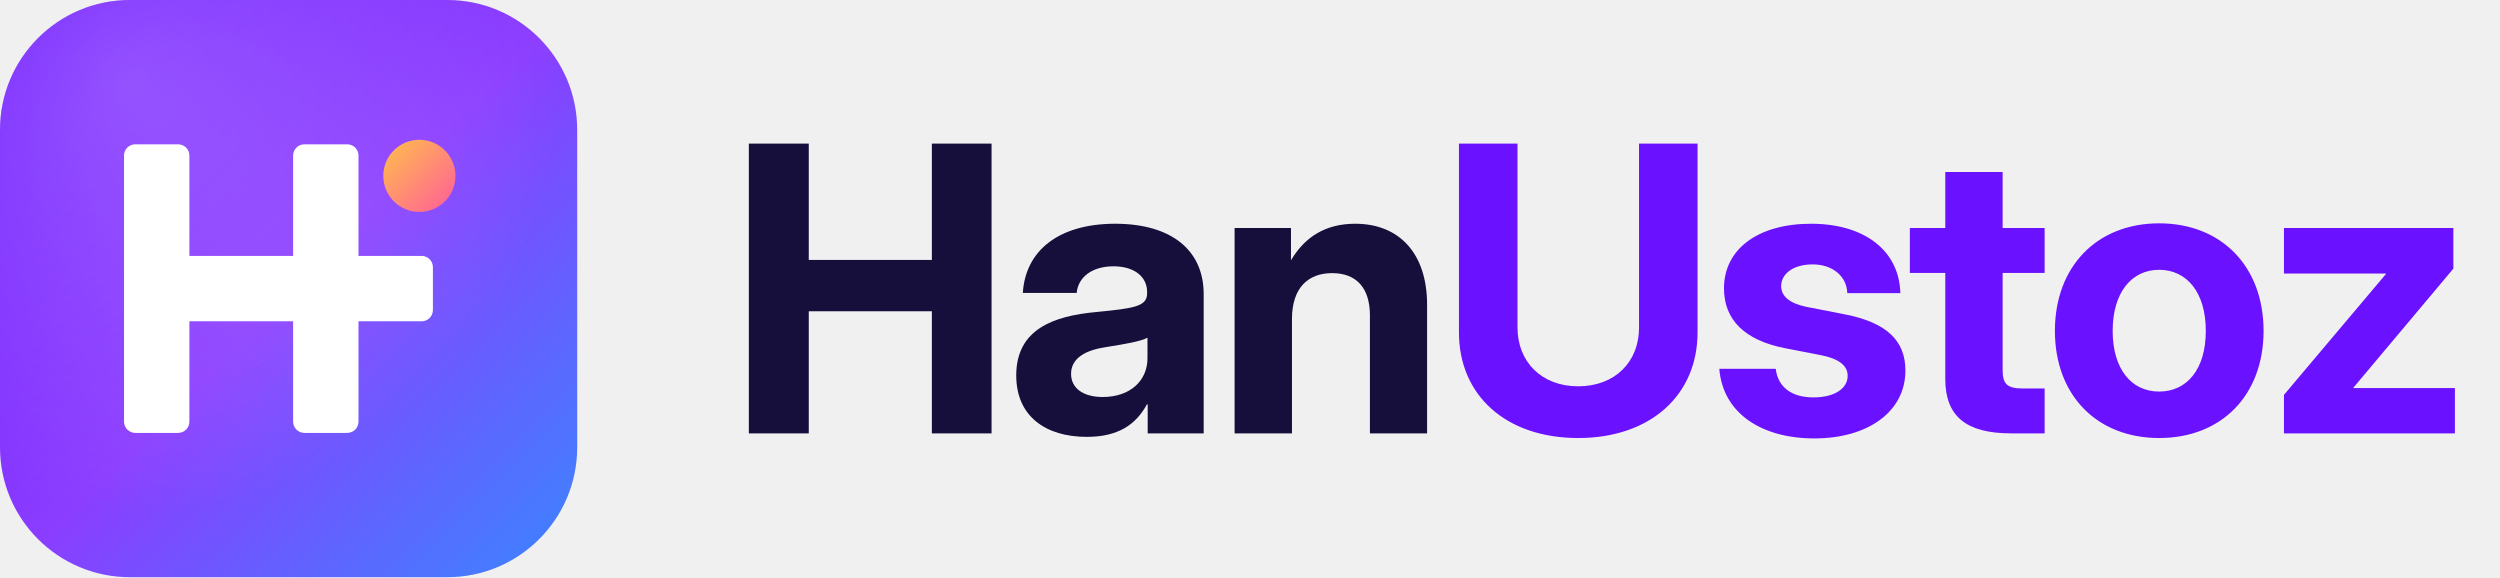
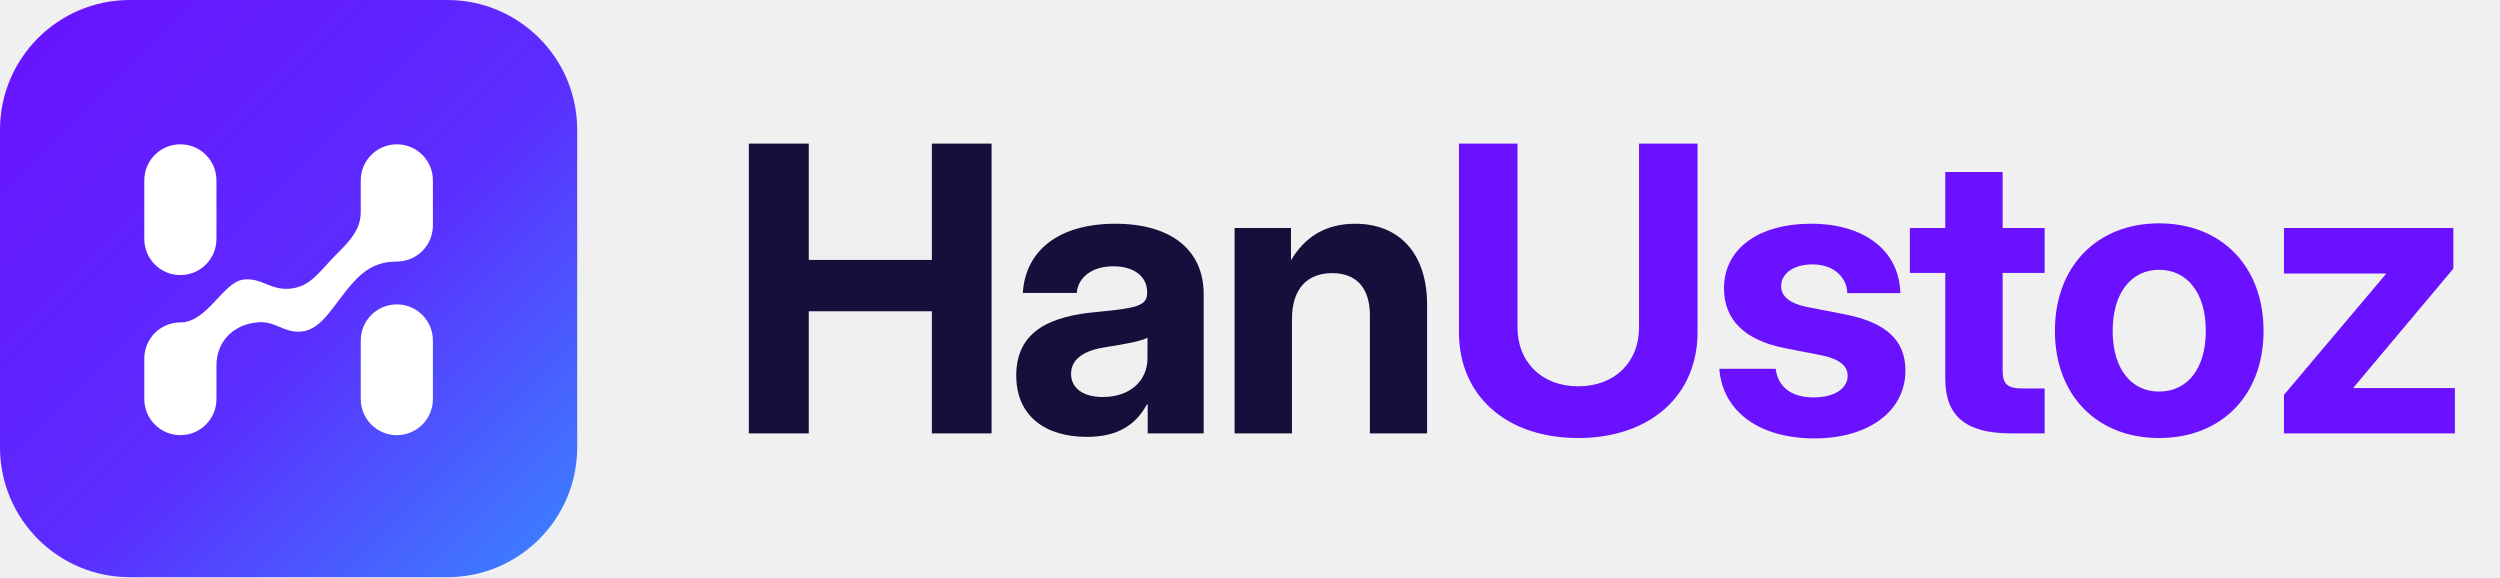
<svg xmlns="http://www.w3.org/2000/svg" width="693" height="160" viewBox="0 0 693 160">
  <defs>
    <linearGradient id="hq-bg" x1="0" y1="0" x2="1" y2="1">
      <stop offset="0" stop-color="#6a11ff" />
-       <stop offset=".5" stop-color="#8b3dff" />
+       <stop offset=".55" stop-color="#5b2dff" />
      <stop offset="1" stop-color="#3a86ff" />
-     </linearGradient>
-     <radialGradient id="hq-glow" cx=".22" cy=".14" r=".75">
-       <stop offset="0" stop-color="#fff" stop-opacity=".22" />
-       <stop offset="1" stop-color="#fff" stop-opacity="0" />
-     </radialGradient>
-     <linearGradient id="hq-sun" x1="0" y1="0" x2="1" y2="1">
-       <stop offset="0" stop-color="#ffc04a" />
-       <stop offset="1" stop-color="#ff5c9a" />
    </linearGradient>
  </defs>
  <rect width="160" height="160" rx="36" fill="url(#hq-bg)" />
-   <rect width="160" height="160" rx="36" fill="url(#hq-glow)" />
-   <g transform="translate(0.00 0.00) scale(0.3125)">
-     <g fill="#ffffff">
-       <rect x="110" y="128" width="58" height="256" rx="10" />
-       <rect x="260" y="128" width="58" height="256" rx="10" />
-       <rect x="110" y="227" width="274" height="58" rx="10" />
-     </g>
-     <circle cx="372" cy="156" r="32" fill="url(#hq-sun)" />
+   <g transform="translate(0.00 0.00) scale(0.3125)" fill="#ffffff">
+     <rect x="128" y="128" width="64" height="116" rx="32" />
+     <rect x="320" y="270" width="64" height="116" rx="32" />
+     <path d="M128 354 A32 32 0 0 0 192 354 V324 C192 304 206 288 228 286 C244 284 252 296 268 294 C286 292 296 270 312 252 C324 238 336 232 352 232 A32 32 0 0 0 384 200 V160 A32 32 0 0 0 320 160 V188 C320 204 310 214 298 226 C284 240 276 254 258 256 C240 258 232 246 216 248 C198 250 184 286 160 286 A32 32 0 0 0 128 318 Z" />
  </g>
  <g transform="translate(201.60 120.13)">
    <path d="M5.98 0.00L22.59 0.00L22.59 -33.85L56.71 -33.85L56.71 0.00L73.26 0.00L73.26 -80.32L56.71 -80.32L56.71 -48.08L22.59 -48.08L22.59 -80.32L5.98 -80.32ZM99.66 0.97C108.40 0.97 113.30 -2.48 116.32 -8.03L116.54 -8.03L116.54 0.00L132.06 0.00L132.06 -38.60C132.06 -50.78 123.11 -58.11 107.53 -58.11C91.90 -58.11 82.63 -50.67 81.93 -38.92L96.86 -38.92C97.24 -43.29 101.12 -46.31 107.05 -46.31C112.87 -46.31 116.38 -43.39 116.38 -39.19L116.38 -38.81C116.38 -35.15 112.71 -34.66 102.31 -33.64C90.45 -32.56 80.10 -28.89 80.10 -16.06C80.10 -4.69 88.29 0.97 99.66 0.97ZM104.08 -10.08C98.75 -10.08 95.30 -12.45 95.30 -16.50C95.30 -21.02 99.61 -23.13 105.06 -23.93C110.18 -24.74 114.65 -25.50 116.48 -26.52L116.48 -20.81C116.48 -14.66 111.74 -10.08 104.08 -10.08ZM156.53 -31.64C156.53 -40.48 161.11 -44.42 167.69 -44.42C174.32 -44.42 178.14 -40.38 178.14 -32.72L178.14 0.00L193.99 0.00L193.99 -35.63C193.99 -50.02 186.18 -58.11 174.05 -58.11C165.85 -58.11 160.09 -54.45 156.26 -47.98L156.26 -56.92L140.63 -56.92L140.63 0.00L156.53 0.00Z" fill="#160f3b" />
    <path transform="translate(197.00 0)" d="M38.87 1.29C58.92 1.29 71.96 -10.62 71.96 -27.98L71.96 -80.32L55.74 -80.32L55.74 -29.32C55.74 -19.84 49.11 -13.05 38.87 -13.05C28.68 -13.05 22.05 -19.89 22.05 -29.32L22.05 -80.32L5.82 -80.32L5.82 -27.98C5.82 -10.57 18.81 1.29 38.87 1.29ZM104.35 1.40C119.23 1.40 129.58 -6.04 129.58 -17.41C129.58 -25.77 124.30 -30.73 112.82 -32.99L102.04 -35.09C97.67 -36.01 95.14 -37.90 95.14 -40.81C95.14 -44.20 98.42 -46.84 103.87 -46.84C109.48 -46.84 113.36 -43.45 113.46 -38.87L128.18 -38.87C127.86 -50.73 118.15 -58.11 103.44 -58.11C88.61 -58.11 79.29 -51.00 79.29 -40.21C79.29 -31.37 85.16 -25.77 96.21 -23.61L106.19 -21.67C110.82 -20.75 113.57 -18.97 113.57 -15.96C113.57 -12.45 109.96 -9.97 104.08 -9.97C97.89 -9.97 94.22 -12.94 93.63 -17.90L77.99 -17.90C78.96 -5.66 89.58 1.40 104.35 1.40ZM168.17 -56.92L156.53 -56.92L156.53 -72.45L140.63 -72.45L140.63 -56.92L130.81 -56.92L130.81 -44.47L140.63 -44.47L140.63 -15.09C140.63 -4.74 146.39 0.00 158.90 0.00L168.17 0.00L168.17 -12.45L162.08 -12.45C157.77 -12.45 156.53 -13.69 156.53 -17.57L156.53 -44.47L168.17 -44.47ZM199.91 1.29C217.22 1.29 228.86 -10.57 228.86 -28.41C228.86 -46.25 217.22 -58.22 199.91 -58.22C182.66 -58.22 171.02 -46.25 171.02 -28.41C171.02 -10.57 182.66 1.29 199.91 1.29ZM199.91 -11.59C192.21 -11.59 187.03 -17.84 187.03 -28.41C187.03 -39.03 192.26 -45.34 199.91 -45.34C207.62 -45.34 212.85 -39.03 212.85 -28.41C212.85 -17.84 207.68 -11.59 199.91 -11.59ZM234.51 0.00L281.90 0.00L281.90 -12.56L253.81 -12.56L253.81 -12.72L281.47 -45.66L281.47 -56.92L234.51 -56.92L234.51 -44.31L262.76 -44.31L262.76 -44.15L234.51 -10.67Z" fill="#6a11ff" />
  </g>
</svg>
